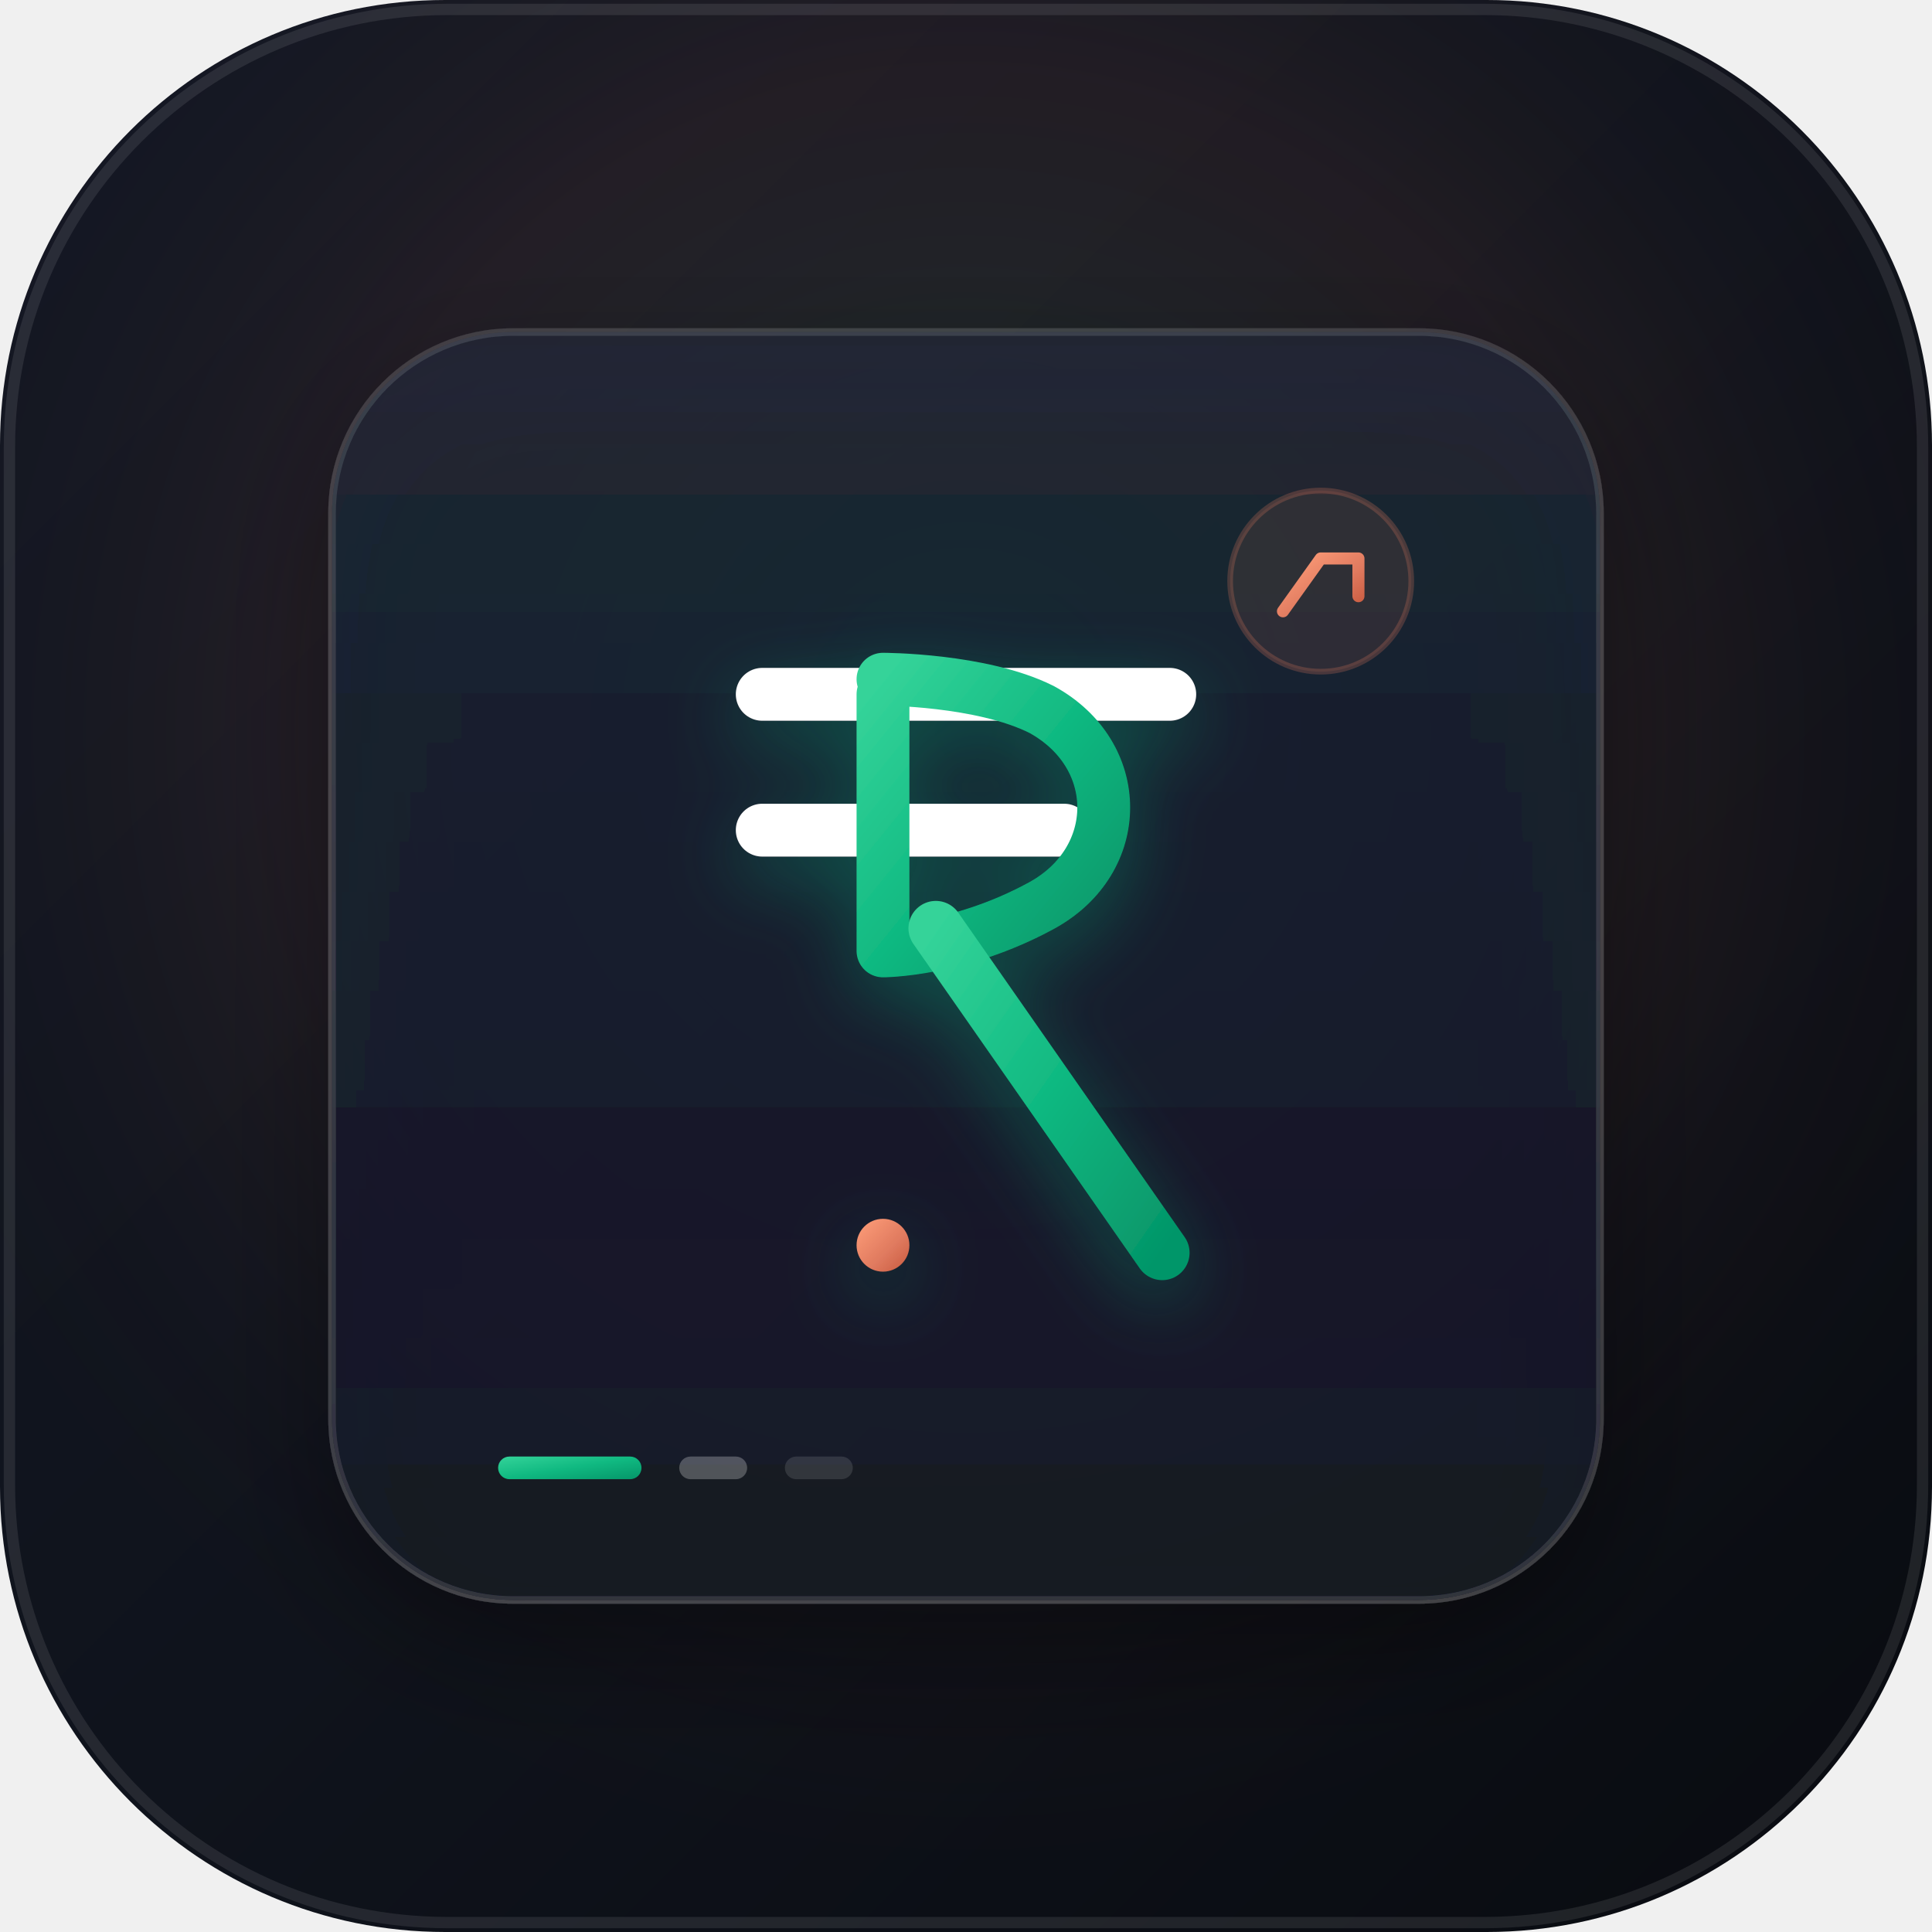
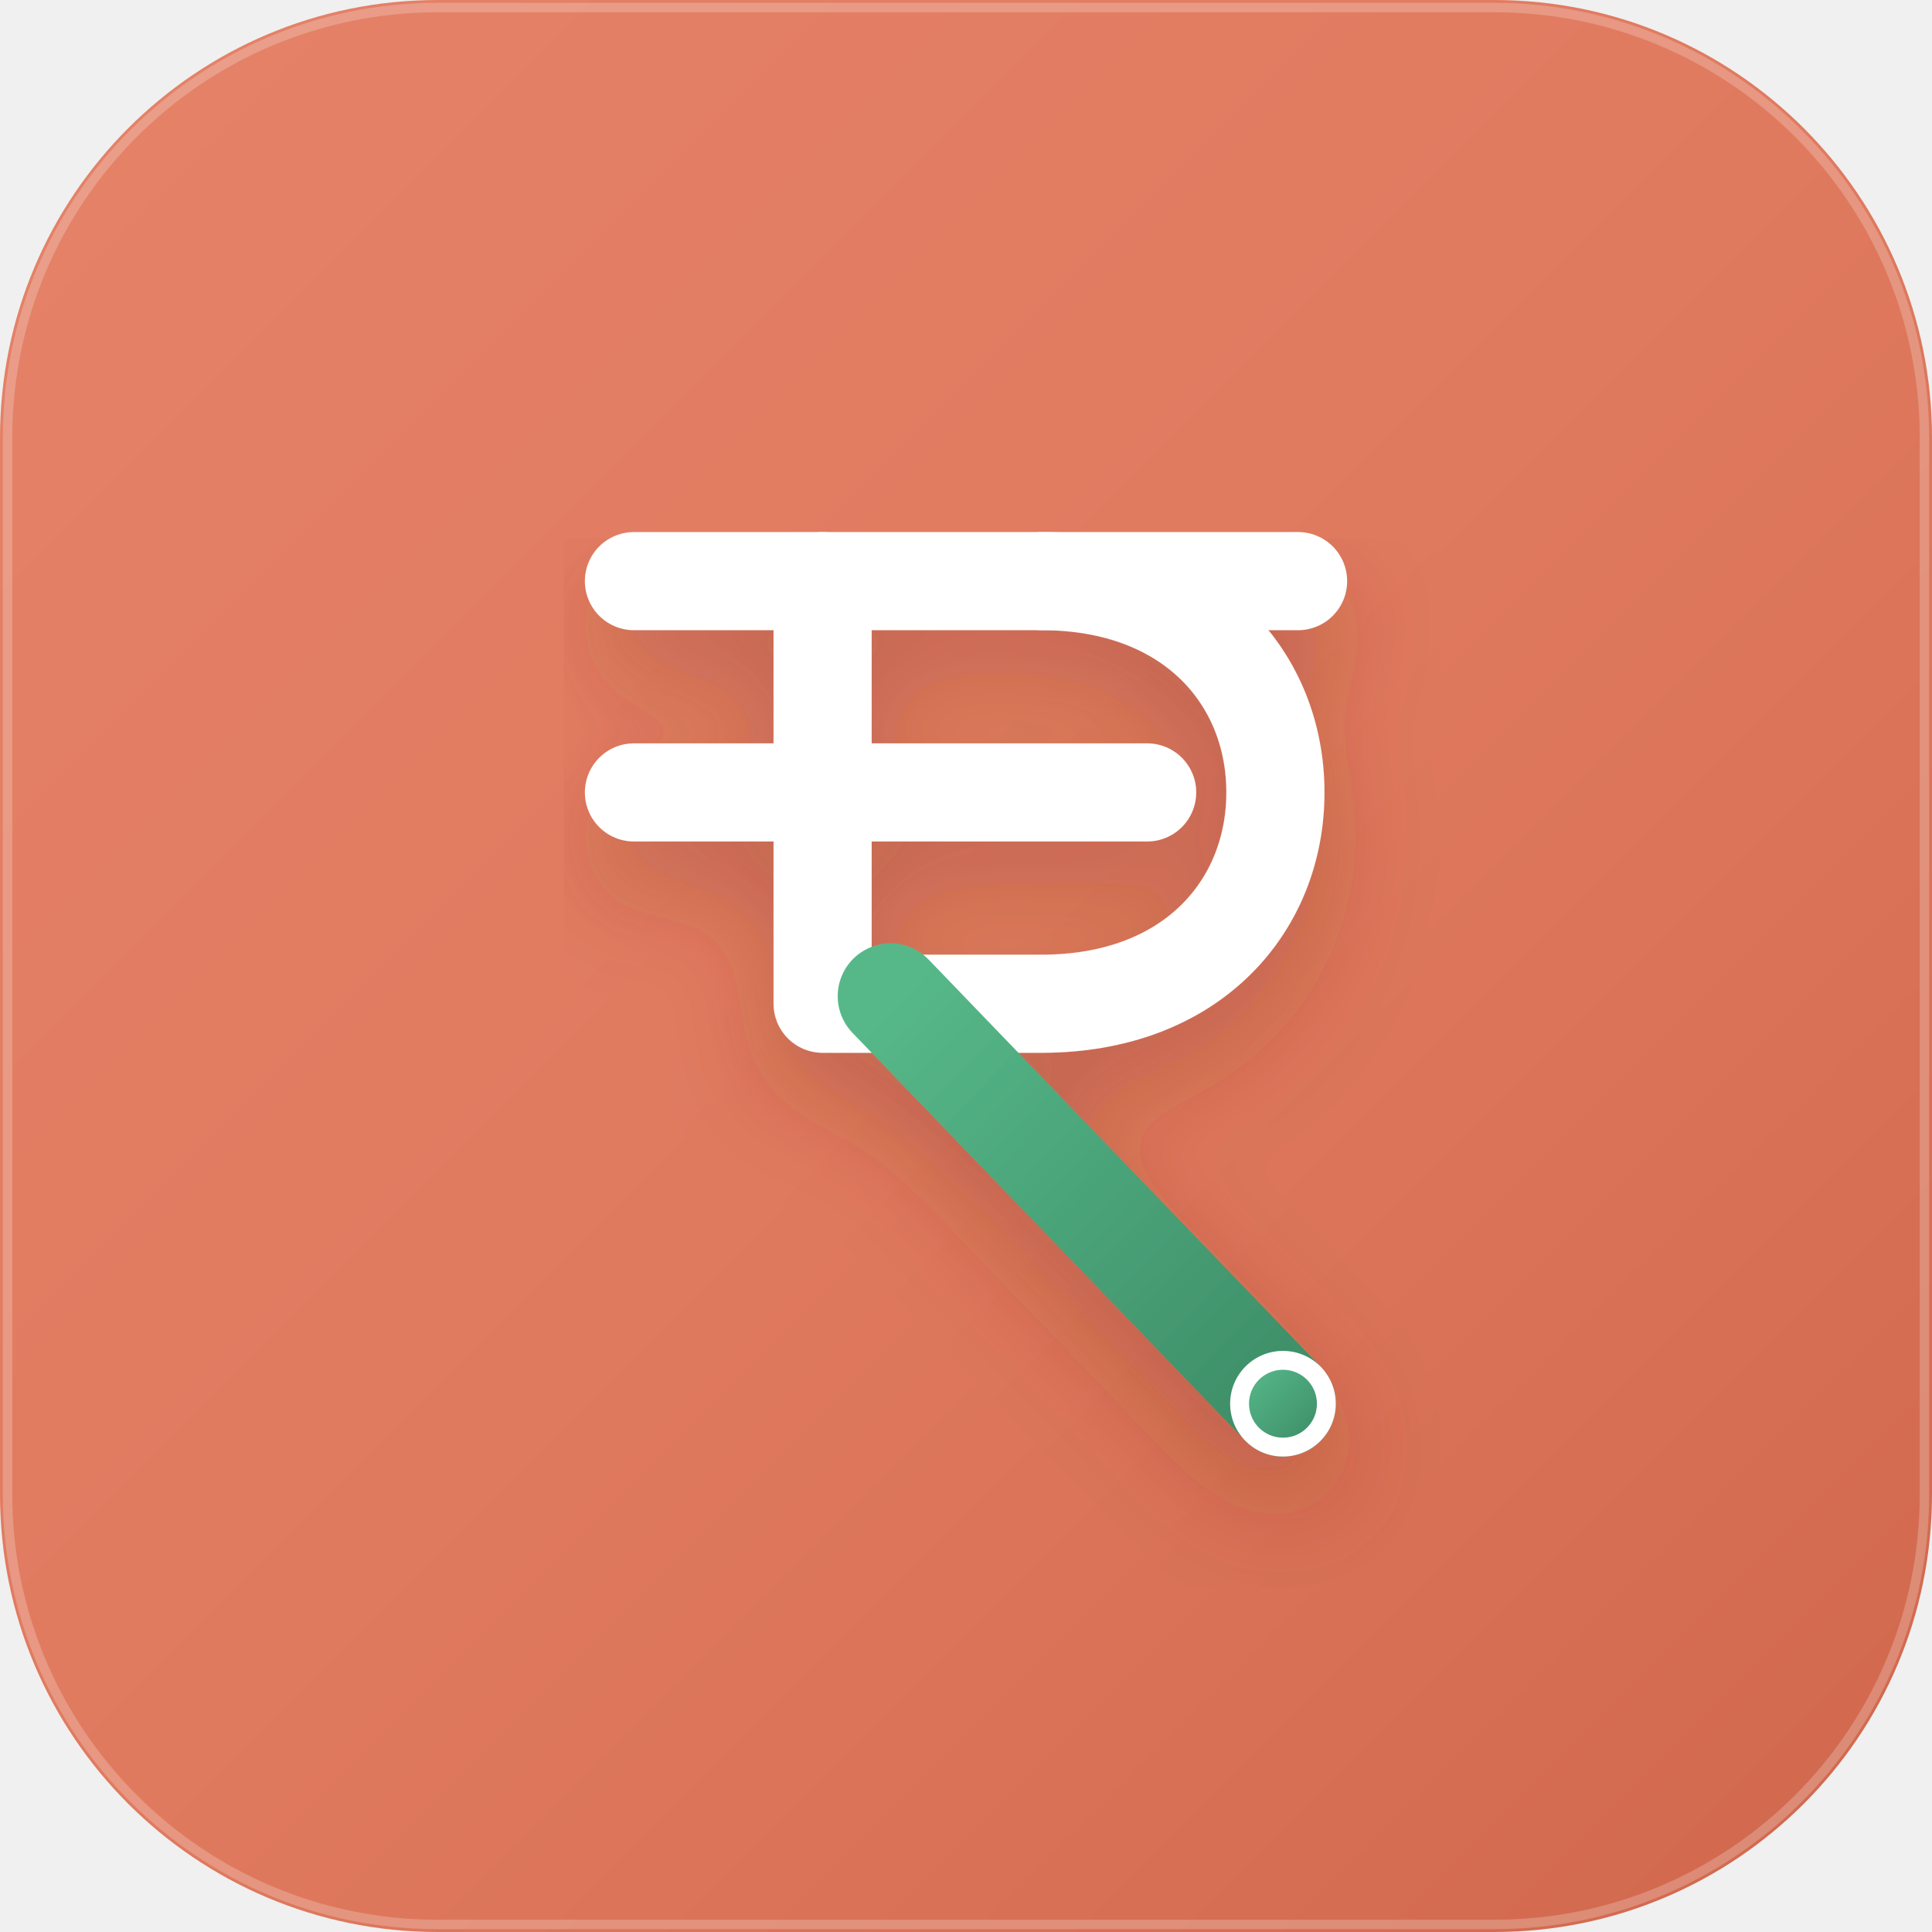
<svg xmlns="http://www.w3.org/2000/svg" viewBox="0 0 512 512" width="512" height="512">
  <defs>
-     <linearGradient id="bg-grad" x1="0%" y1="0%" x2="100%" y2="100%">
-       <stop offset="0%" stop-color="#141824" />
-       <stop offset="50%" stop-color="#0F131C" />
-       <stop offset="100%" stop-color="#090B10" />
+     <linearGradient id="bg-terracotta" x1="0%" y1="0%" x2="100%" y2="100%">
+       <stop offset="0%" stop-color="#E58268" />
+       <stop offset="50%" stop-color="#E07A5F" />
+       <stop offset="100%" stop-color="#D0674C" />
    </linearGradient>
-     <linearGradient id="emerald-glow" x1="0%" y1="0%" x2="100%" y2="100%">
-       <stop offset="0%" stop-color="#34D399" />
-       <stop offset="50%" stop-color="#10B981" />
-       <stop offset="100%" stop-color="#059669" />
+     <linearGradient id="accent-sage" x1="0%" y1="0%" x2="100%" y2="100%">
+       <stop offset="0%" stop-color="#56B889" />
+       <stop offset="100%" stop-color="#3E8E68" />
    </linearGradient>
-     <linearGradient id="accent-warm" x1="0%" y1="0%" x2="100%" y2="100%">
-       <stop offset="0%" stop-color="#FF9F7A" />
-       <stop offset="60%" stop-color="#E07A5F" />
-       <stop offset="100%" stop-color="#C85A3F" />
-     </linearGradient>
-     <radialGradient id="ambient-light" cx="50%" cy="38%" r="62%">
-       <stop offset="0%" stop-color="#10B981" stop-opacity="0.18" />
-       <stop offset="55%" stop-color="#E07A5F" stop-opacity="0.08" />
-       <stop offset="100%" stop-color="#000000" stop-opacity="0" />
-     </radialGradient>
-     <linearGradient id="plate-grad" x1="0%" y1="0%" x2="0%" y2="100%">
-       <stop offset="0%" stop-color="#212838" stop-opacity="0.75" />
-       <stop offset="100%" stop-color="#151A26" stop-opacity="0.85" />
-     </linearGradient>
-     <filter id="soft-shadow" x="-20%" y="-20%" width="140%" height="140%">
-       <feDropShadow dx="0" dy="12" stdDeviation="16" flood-color="#000000" flood-opacity="0.45" />
-     </filter>
-     <filter id="glow-symbol" x="-30%" y="-30%" width="160%" height="160%">
-       <feDropShadow dx="0" dy="6" stdDeviation="10" flood-color="#10B981" flood-opacity="0.35" />
+     <filter id="shadow" x="-10%" y="-10%" width="125%" height="125%">
+       <feDropShadow dx="0" dy="12" stdDeviation="14" flood-color="#732B18" flood-opacity="0.28" />
    </filter>
  </defs>
-   <rect width="512" height="512" rx="118" fill="url(#bg-grad)" />
-   <rect width="512" height="512" rx="118" fill="url(#ambient-light)" />
-   <rect x="2.5" y="2.5" width="507" height="507" rx="116" fill="none" stroke="rgba(255, 255, 255, 0.09)" stroke-width="3" />
-   <g filter="url(#soft-shadow)">
-     <rect x="88" y="88" width="336" height="336" rx="48" fill="url(#plate-grad)" stroke="rgba(255, 255, 255, 0.12)" stroke-width="2" />
-     <path d="M 136 89 L 376 89" stroke="url(#emerald-glow)" stroke-width="3.5" stroke-linecap="round" opacity="0.8" />
-   </g>
-   <g transform="translate(322, 126)">
-     <circle cx="28" cy="28" r="24" fill="rgba(224, 122, 95, 0.12)" stroke="rgba(224, 122, 95, 0.25)" stroke-width="1.5" />
-     <path d="M 18 36 L 28 22 L 38 22 M 38 22 L 38 32" fill="none" stroke="url(#accent-warm)" stroke-width="3.2" stroke-linecap="round" stroke-linejoin="round" />
-   </g>
-   <g filter="url(#glow-symbol)" transform="translate(256, 258)">
-     <path d="M -54 -74 L 54 -74" fill="none" stroke="#FFFFFF" stroke-width="14" stroke-linecap="round" />
-     <path d="M -54 -38 L 26 -38" fill="none" stroke="#FFFFFF" stroke-width="14" stroke-linecap="round" />
-     <path d="M -22 -74 L -22 -6 C -22 -6 -2 -6 20 -18 C 42 -30 42 -58 20 -70 C 4 -78 -22 -78 -22 -78" fill="none" stroke="url(#emerald-glow)" stroke-width="14" stroke-linecap="round" stroke-linejoin="round" />
-     <path d="M -8 -12 L 52 74" fill="none" stroke="url(#emerald-glow)" stroke-width="14.5" stroke-linecap="round" />
-     <circle cx="-22" cy="72" r="7" fill="url(#accent-warm)" />
-   </g>
-   <g transform="translate(132, 386)">
-     <rect x="0" y="0" width="38" height="6" rx="3" fill="url(#emerald-glow)" />
-     <rect x="48" y="0" width="18" height="6" rx="3" fill="rgba(255, 255, 255, 0.25)" />
-     <rect x="76" y="0" width="18" height="6" rx="3" fill="rgba(255, 255, 255, 0.12)" />
+   <rect width="512" height="512" rx="116" fill="url(#bg-terracotta)" />
+   <rect x="2" y="2" width="508" height="508" rx="114" fill="none" stroke="rgba(255, 255, 255, 0.22)" stroke-width="2.5" />
+   <g filter="url(#shadow)">
+     <line x1="168" y1="154" x2="344" y2="154" stroke="#FFFFFF" stroke-width="26" stroke-linecap="round" />
+     <line x1="168" y1="210" x2="304" y2="210" stroke="#FFFFFF" stroke-width="26" stroke-linecap="round" />
+     <path d="M 218 154 L 218 266 C 218 266 244 266 276 266 C 316 266 338 240 338 210 C 338 180 316 154 276 154" fill="none" stroke="#FFFFFF" stroke-width="26" stroke-linecap="round" stroke-linejoin="round" />
+     <line x1="236" y1="264" x2="340" y2="372" stroke="url(#accent-sage)" stroke-width="28" stroke-linecap="round" />
+     <circle cx="340" cy="372" r="14" fill="#FFFFFF" />
+     <circle cx="340" cy="372" r="9" fill="url(#accent-sage)" />
  </g>
</svg>
